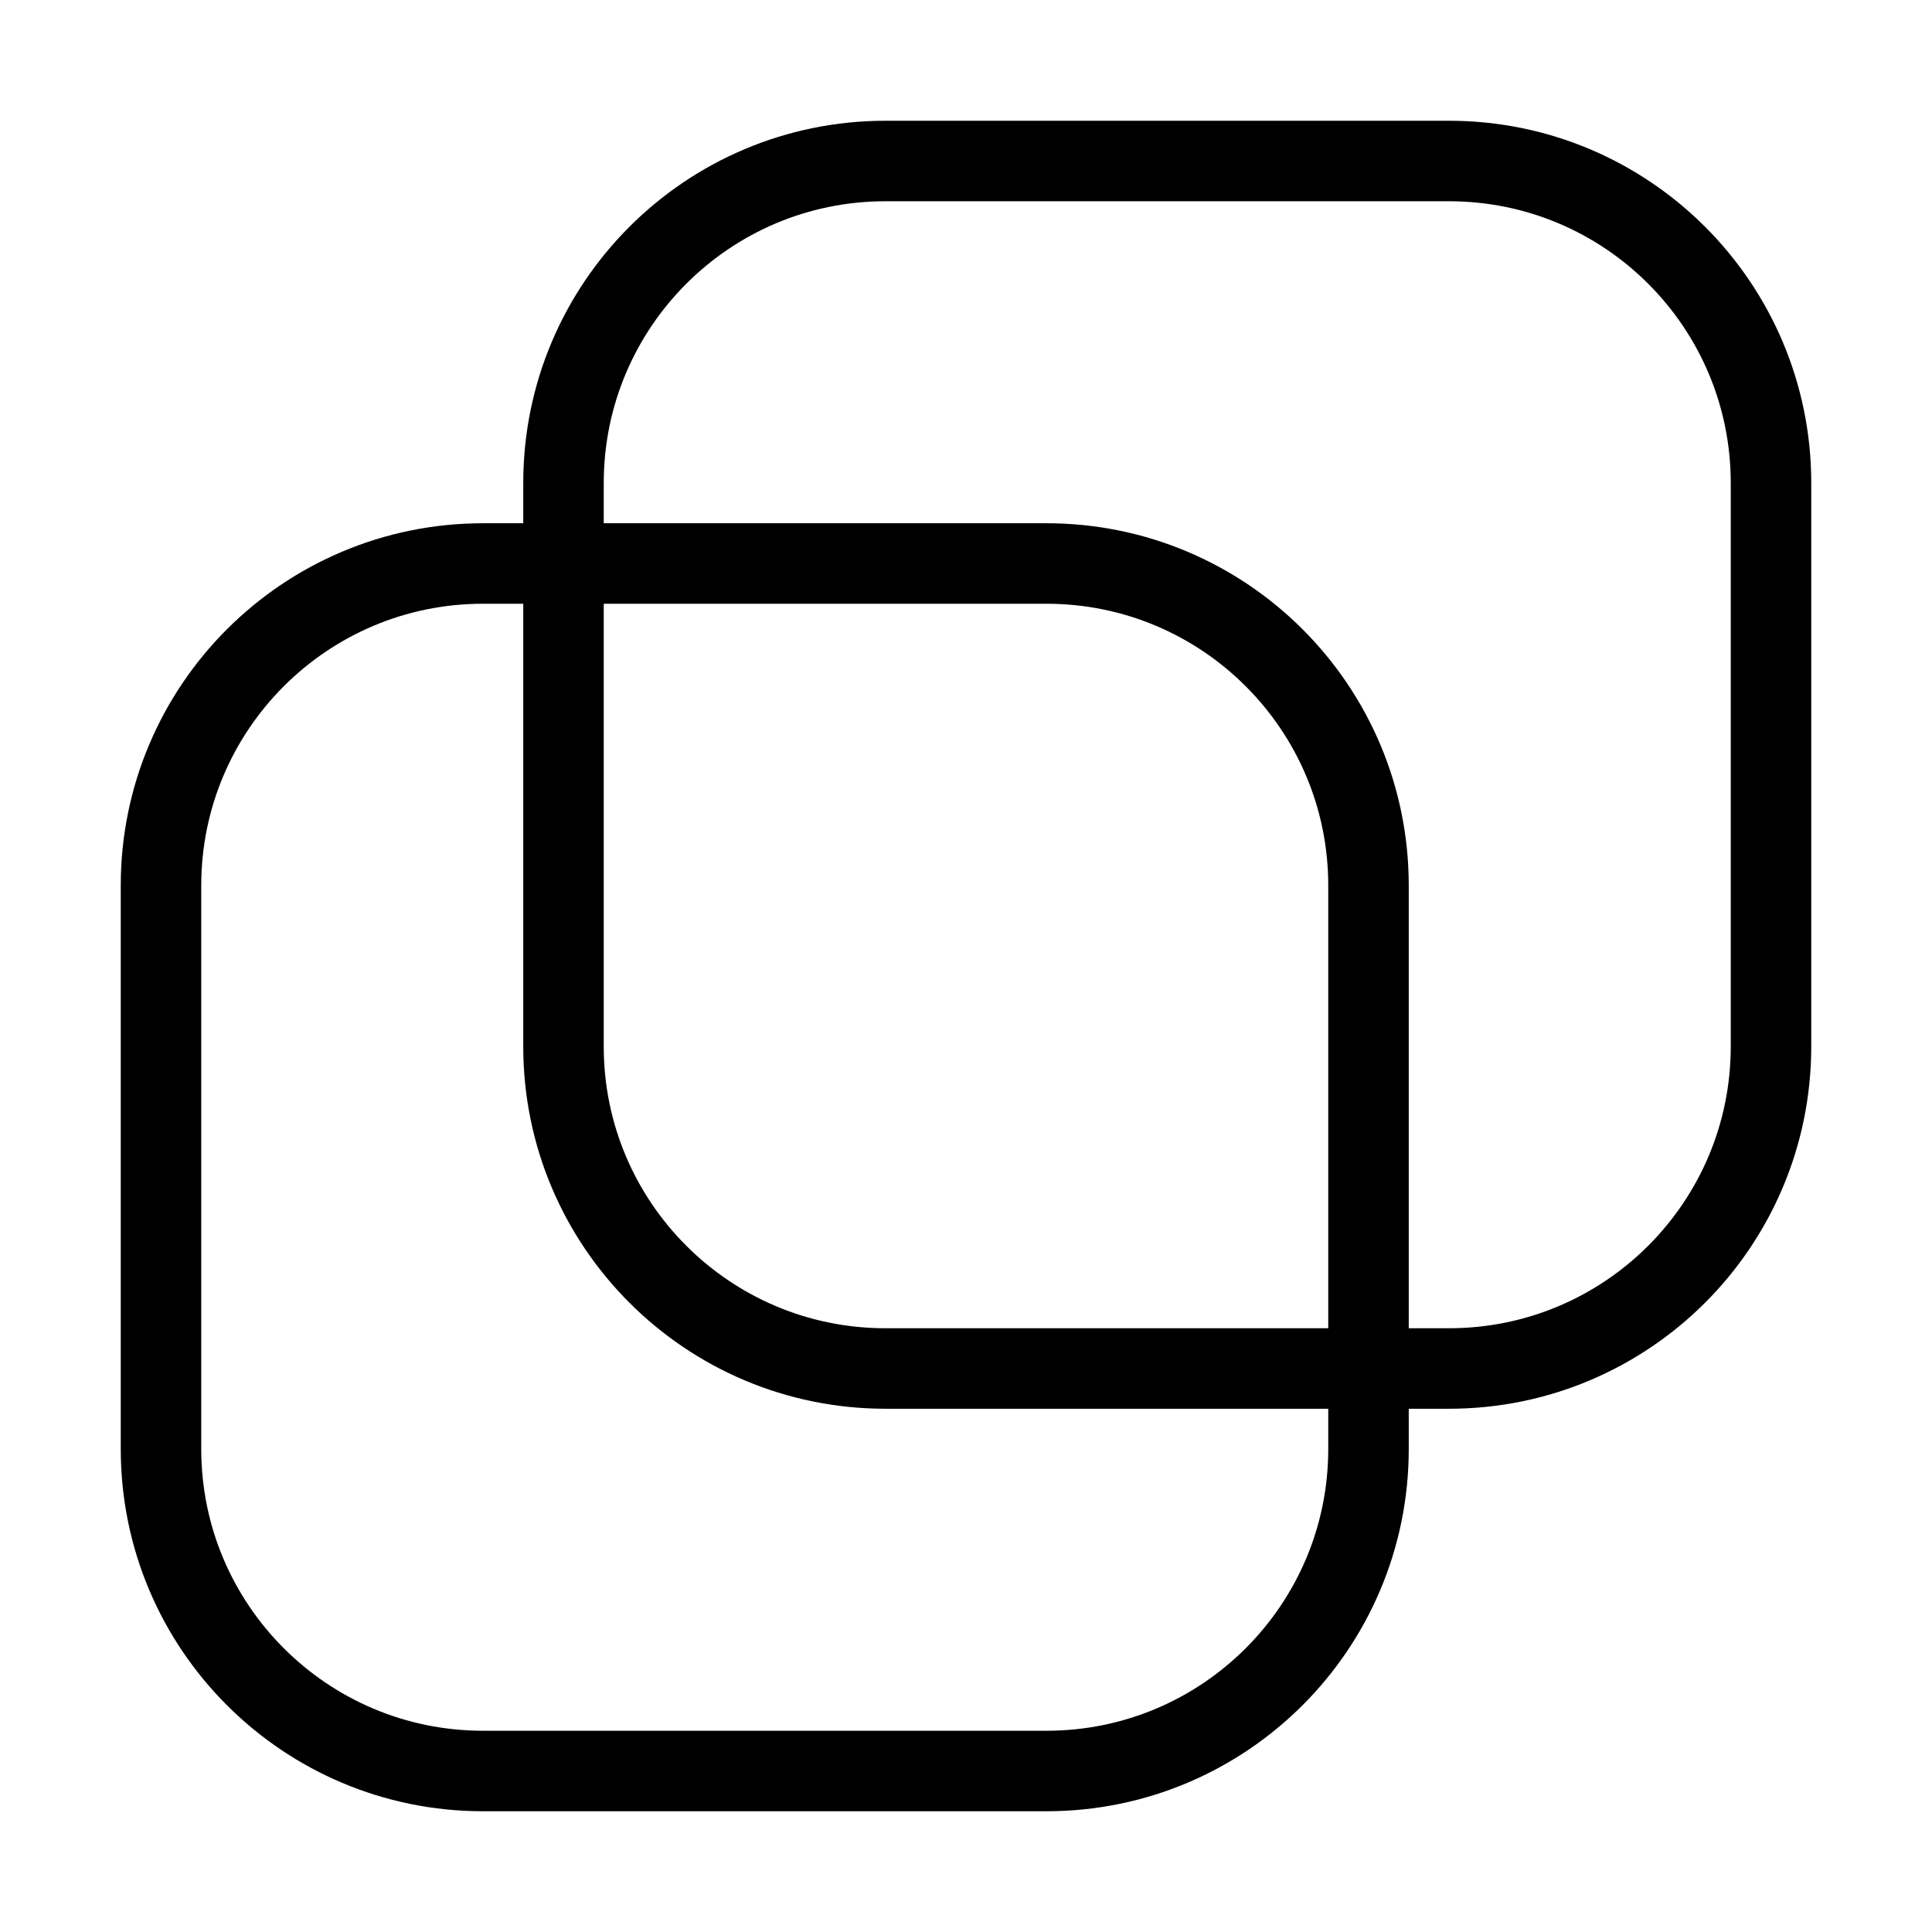
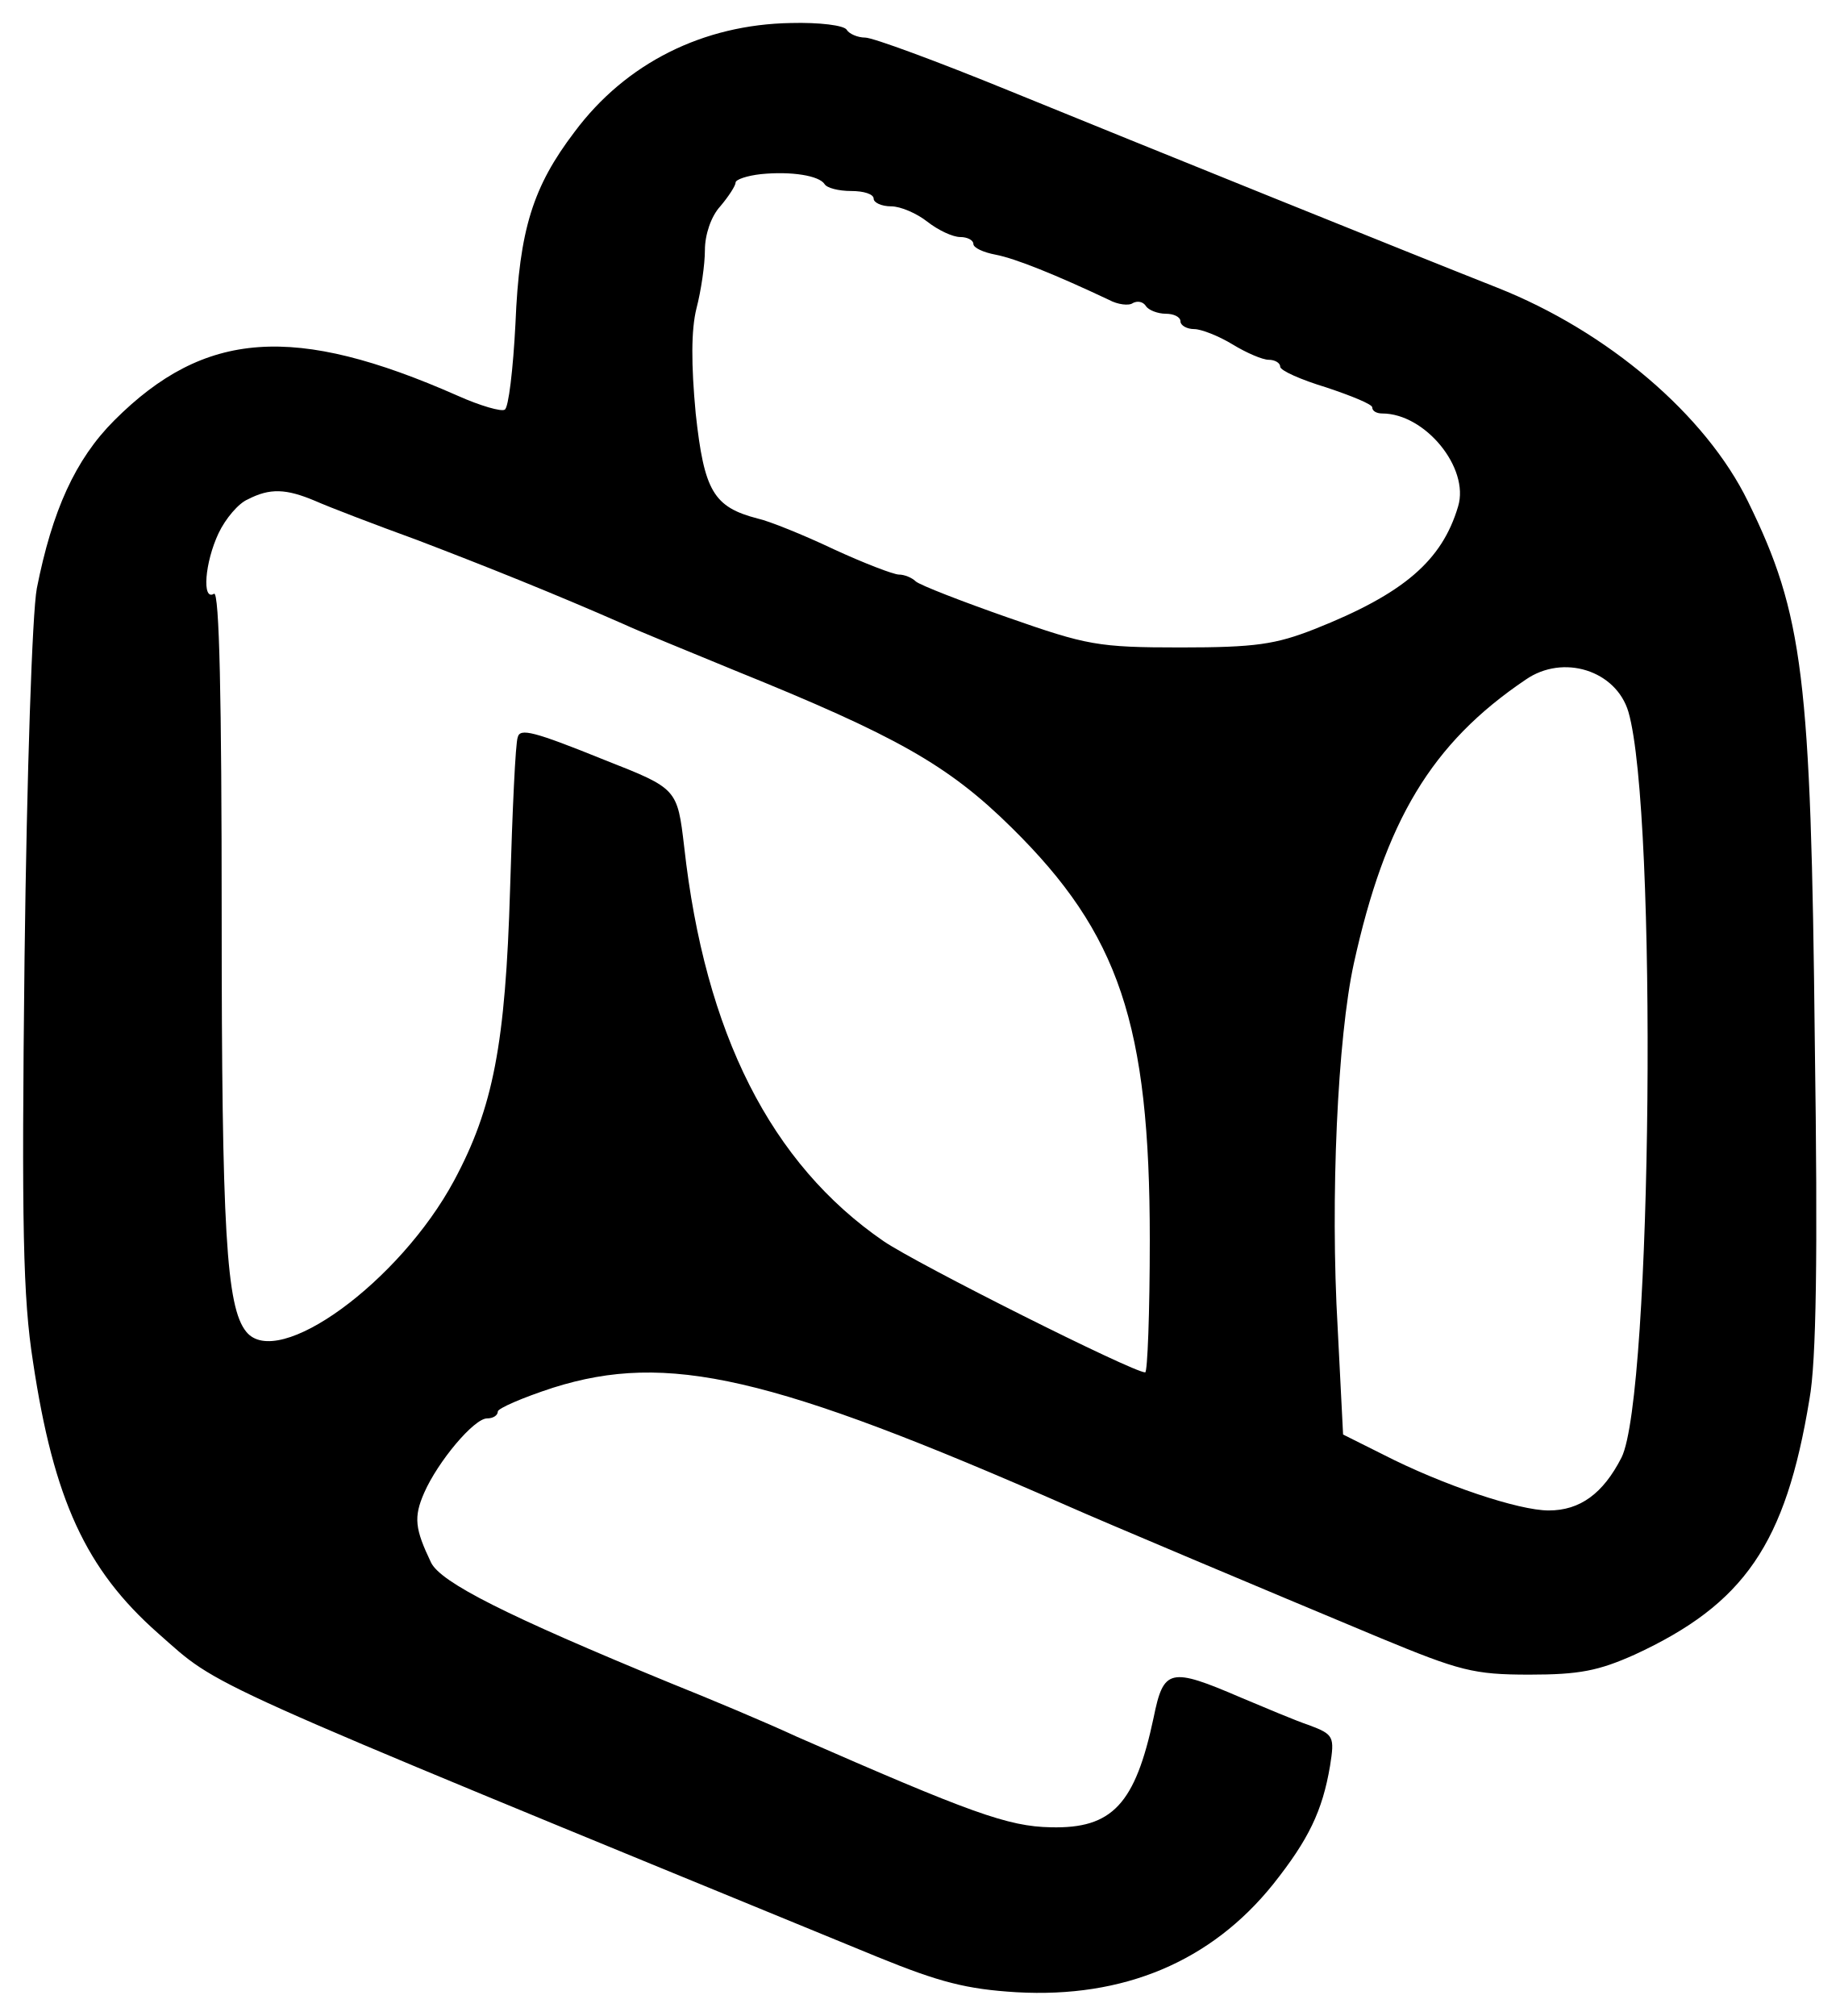
- <svg xmlns="http://www.w3.org/2000/svg" viewBox="0 0 48 48" fill="none">
-   <rect x="14" y="4" width="30" height="30" rx="8" stroke="currentColor" stroke-width="2" />
-   <rect x="4" y="14" width="30" height="30" rx="8" stroke="currentColor" stroke-width="2" />
+ <svg xmlns="http://www.w3.org/2000/svg" viewBox="94.1 85.1 239.8 262.8">
+   <g transform="translate(0,446) scale(0.1,-0.1)">
+     <path fill="currentColor" fill-rule="evenodd" d="M2045 3570 c3 -5 14 -10 24 -10 10 0 94 -31 187 -69 179 -73 523 -212 637 -257 144 -57 272 -166 327 -279 72 -147 82 -228 87 -705 4 -278 2 -416 -7 -465 -31 -189 -85 -267 -228 -333 -47 -21 -72 -26 -137 -26 -73 0 -91 5 -195 48 -151 63 -367 154 -405 171 -389 171 -524 202 -673 155 -40 -13 -72 -27 -72 -31 0 -5 -6 -9 -14 -9 -17 0 -64 -56 -82 -97 -14 -32 -12 -47 9 -91 13 -26 98 -69 312 -157 50 -20 124 -51 165 -70 226 -99 275 -117 331 -118 80 -2 110 30 134 143 13 64 21 66 114 26 31 -13 71 -30 89 -36 32 -12 33 -15 27 -53 -10 -59 -28 -96 -74 -154 -81 -101 -195 -149 -335 -141 -65 4 -100 13 -181 46 -901 370 -855 349 -938 422 -94 83 -136 174 -163 354 -13 83 -15 176 -11 526 3 242 10 450 16 482 20 101 50 168 101 219 118 118 235 126 448 32 29 -13 57 -21 61 -18 5 2 11 53 14 112 5 123 23 179 77 250 67 90 168 140 282 142 37 1 70 -3 73 -9z M1933 3382 c-18 -2 -33 -7 -33 -11 0 -4 -9 -18 -20 -31 -12 -13 -20 -37 -20 -57 0 -19 -5 -53 -11 -76 -7 -28 -7 -73 -1 -137 11 -101 23 -122 81 -137 14 -3 59 -21 99 -40 39 -18 78 -33 85 -33 7 0 17 -4 22 -9 6 -5 60 -26 120 -47 103 -36 117 -39 225 -39 98 0 124 4 175 24 116 46 166 89 187 160 15 50 -43 121 -99 121 -7 0 -13 3 -13 8 0 4 -27 15 -60 26 -33 10 -60 22 -60 27 0 5 -7 9 -15 9 -8 0 -29 9 -47 20 -18 11 -41 20 -50 20 -10 0 -18 5 -18 10 0 6 -9 10 -19 10 -11 0 -23 5 -26 10 -4 6 -11 7 -17 4 -5 -4 -20 -2 -31 4 -70 33 -122 54 -148 59 -16 3 -29 9 -29 14 0 5 -8 9 -17 9 -10 0 -29 9 -43 20 -14 11 -35 20 -47 20 -13 0 -23 5 -23 10 0 6 -13 10 -29 10 -17 0 -32 4 -35 9 -7 11 -43 17 -83 13z M1264 2958 c-12 -5 -29 -25 -38 -44 -18 -38 -22 -89 -6 -79 7 4 10 -138 10 -419 0 -411 6 -511 32 -543 41 -51 200 65 271 197 51 95 67 178 73 380 3 102 7 191 10 198 3 12 20 8 114 -30 94 -37 94 -37 103 -113 27 -243 113 -413 260 -514 44 -30 325 -171 341 -171 3 0 6 78 6 173 0 281 -40 399 -180 537 -83 82 -151 120 -361 205 -63 26 -127 52 -144 60 -91 40 -181 76 -270 110 -55 20 -115 43 -133 51 -38 16 -59 17 -88 2z M2930 2723 c-123 -83 -183 -184 -224 -370 -21 -96 -31 -305 -21 -476 l7 -138 52 -26 c78 -40 177 -73 216 -73 41 0 71 22 95 69 40 80 47 841 9 972 -16 54 -85 76 -134 42z" />
+   </g>
</svg>
